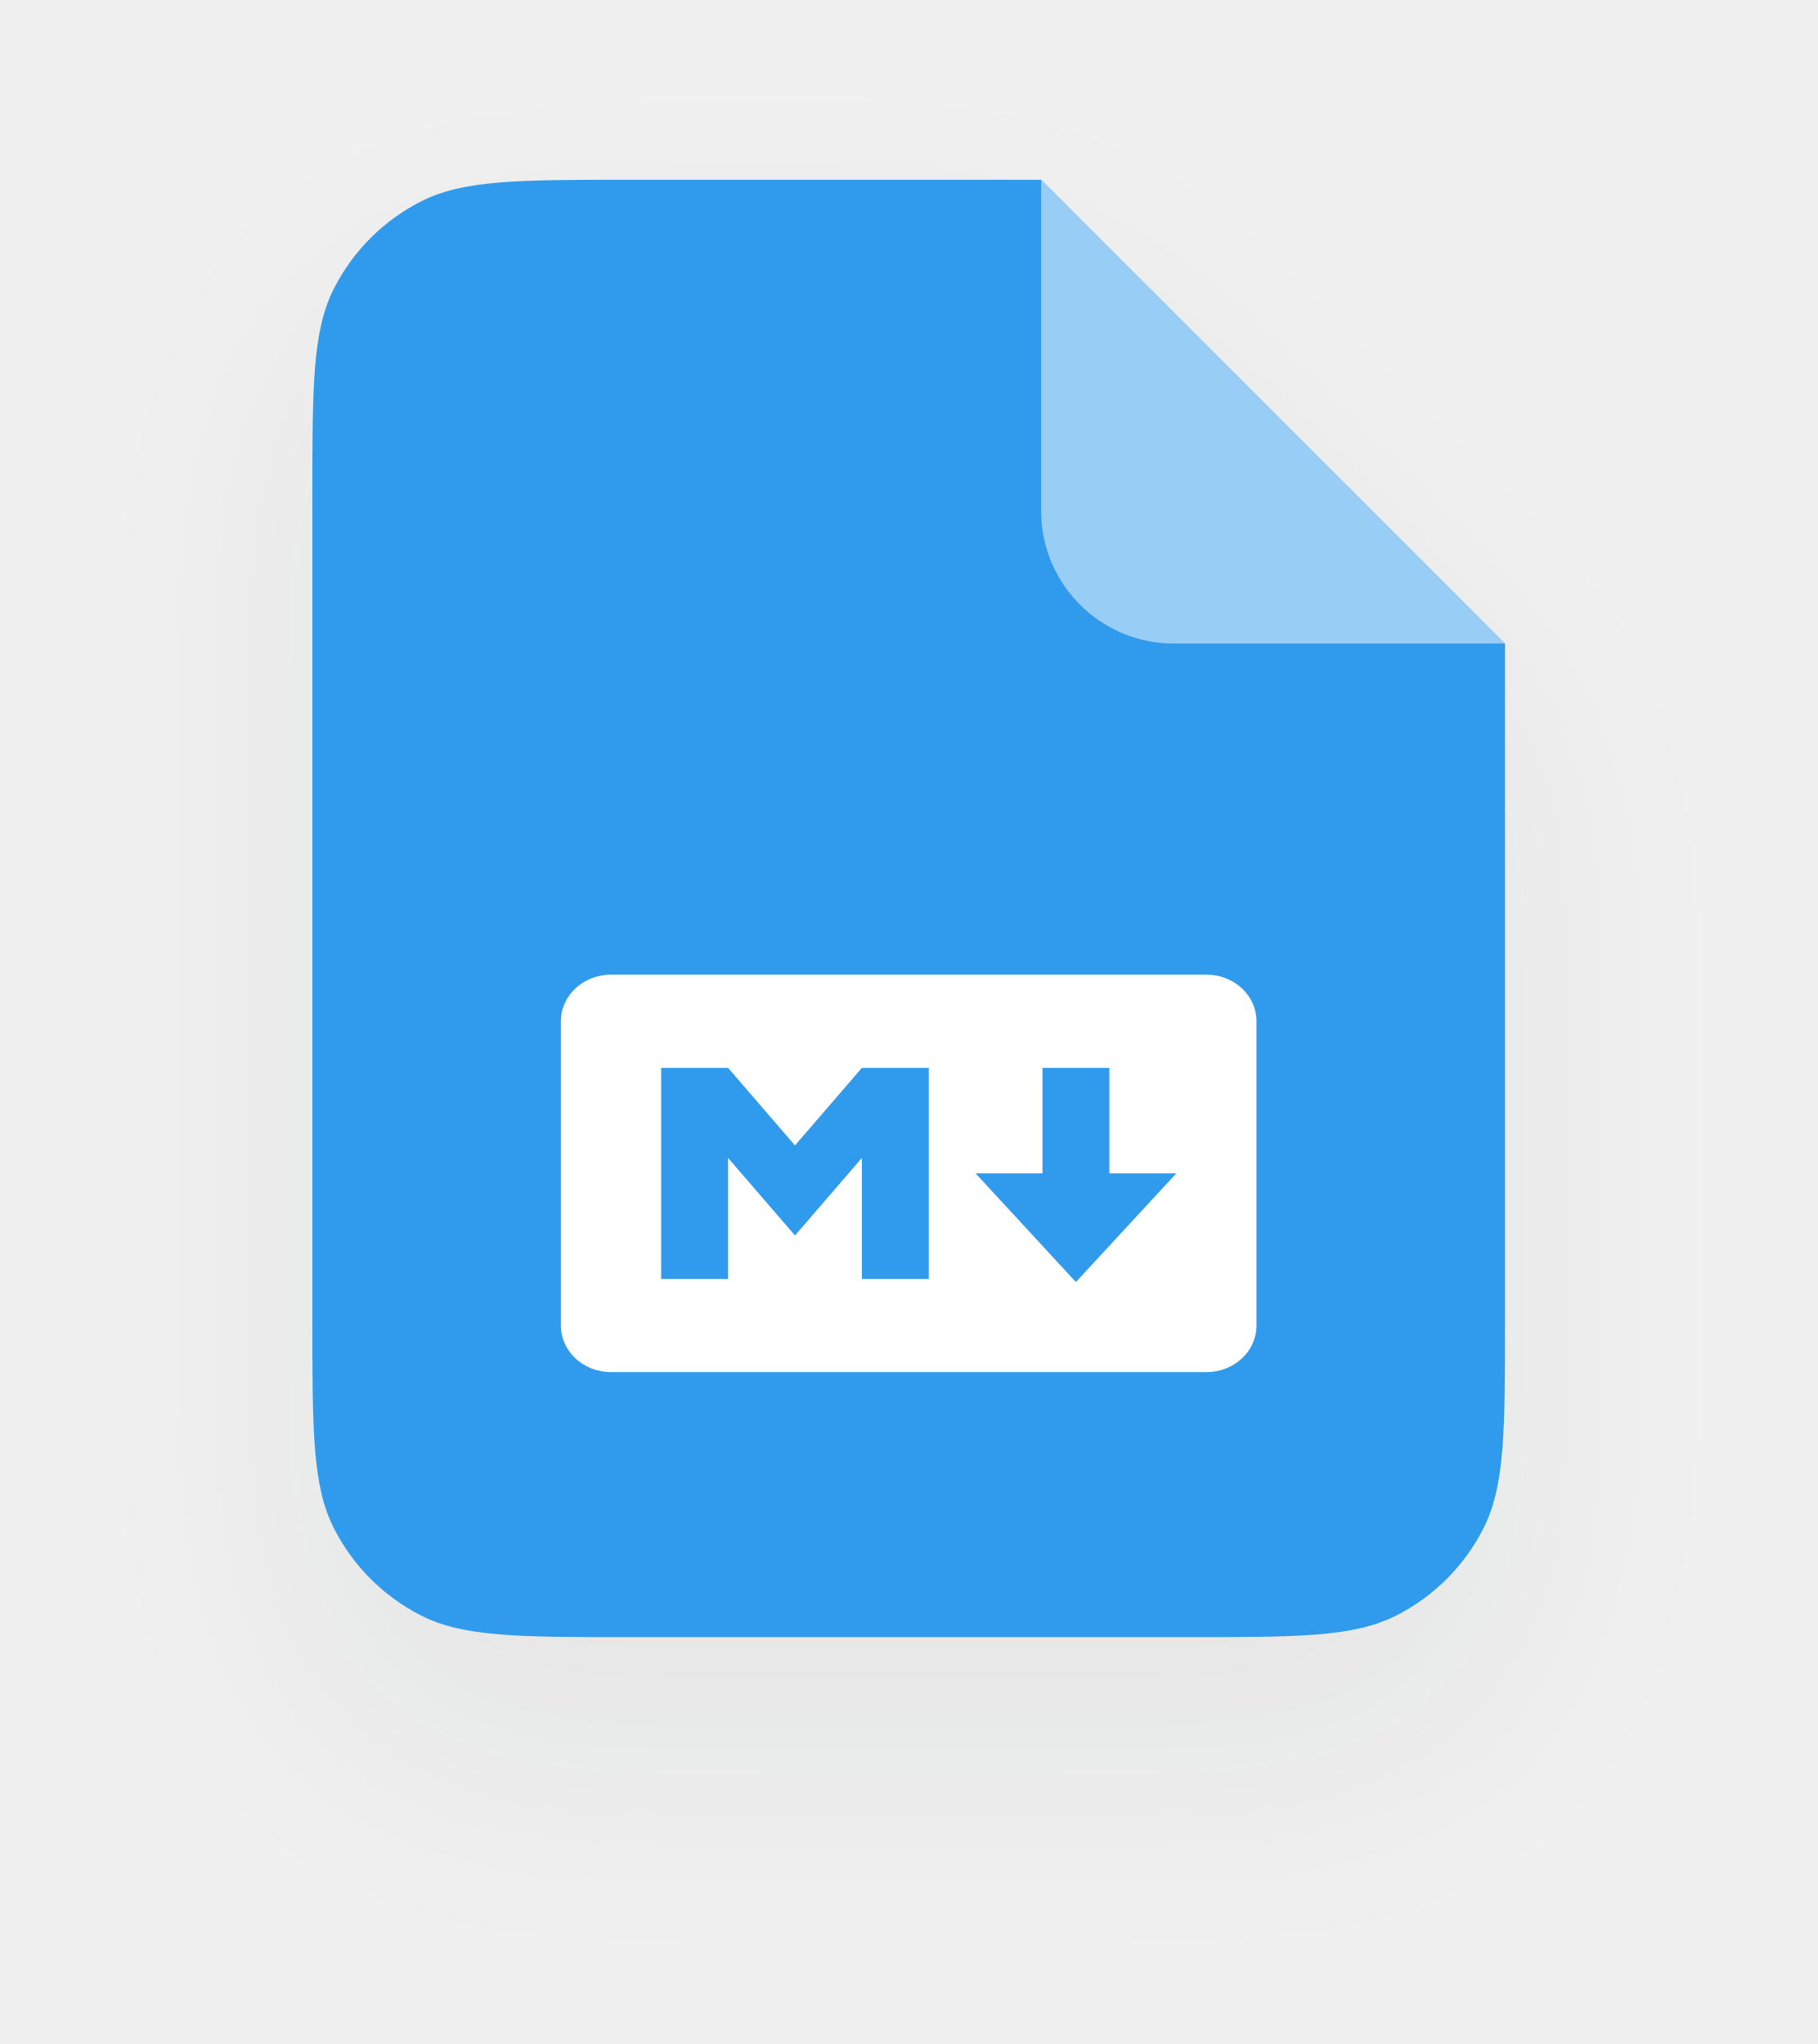
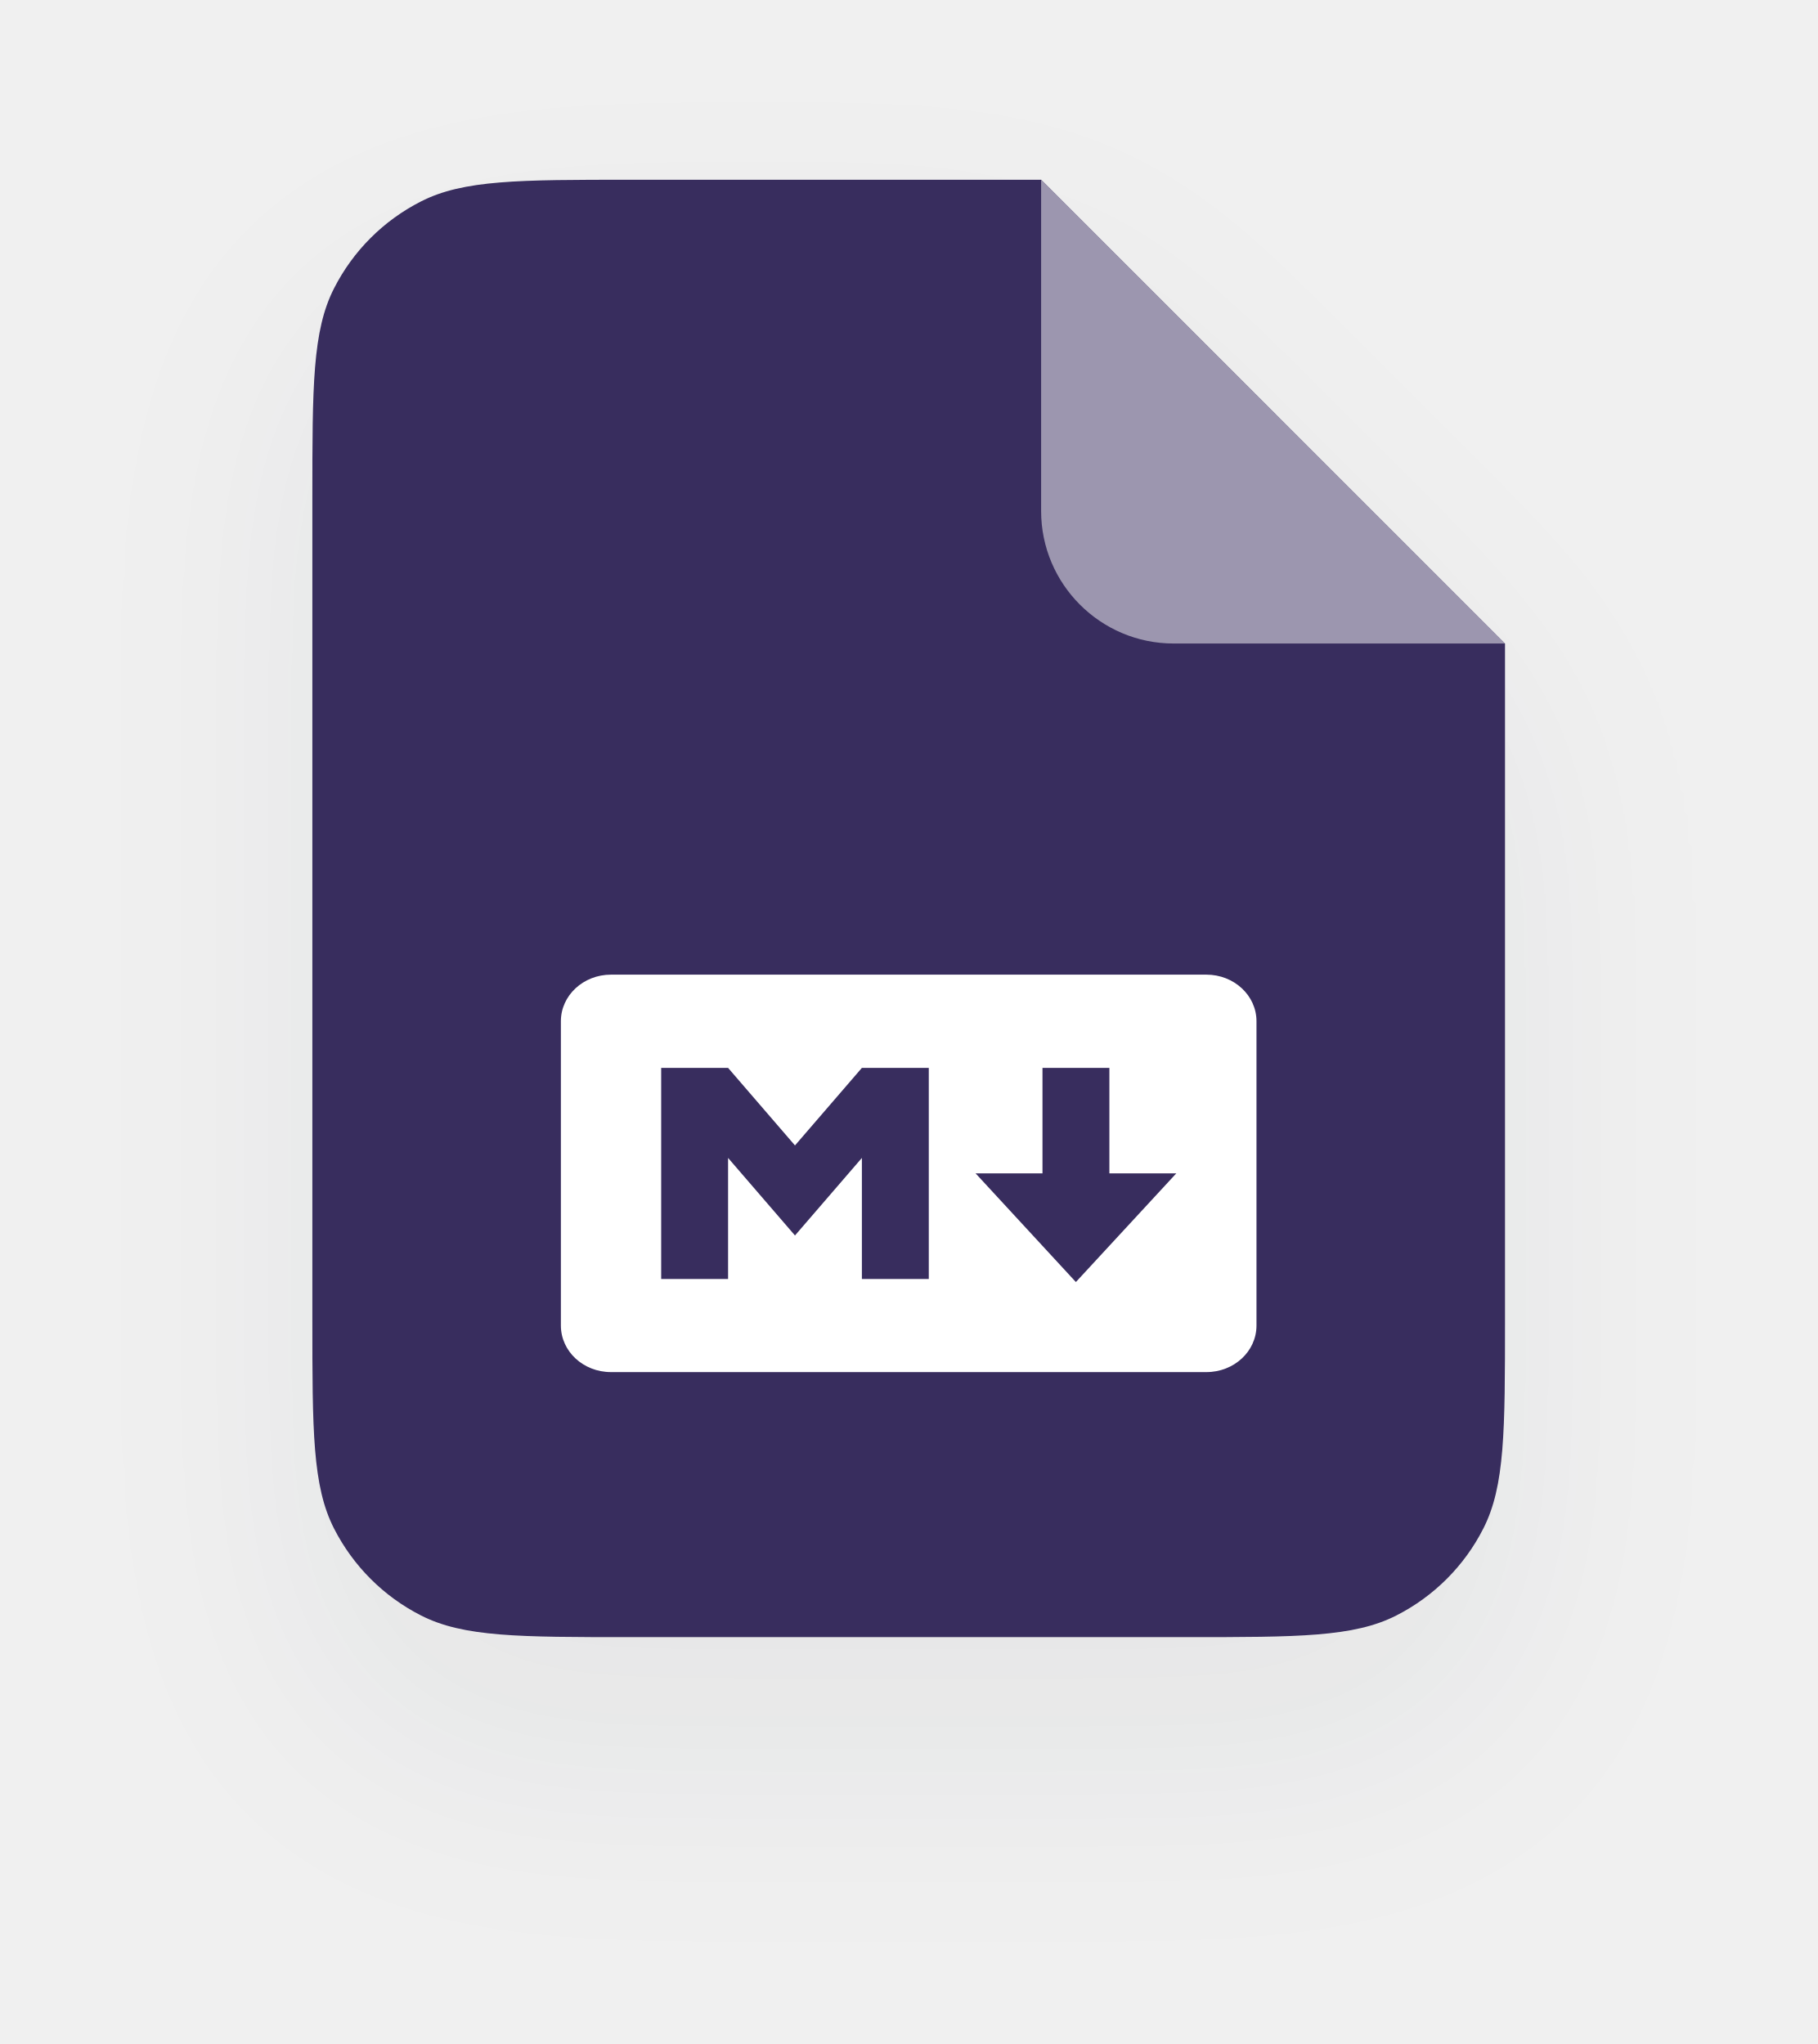
<svg xmlns="http://www.w3.org/2000/svg" width="16" height="18" viewBox="0 0 16 18" fill="none">
  <g filter="url(#filter0_d_3434_2745)">
-     <path d="M2.75 4.383C2.75 3.403 2.75 2.913 2.941 2.539C3.109 2.209 3.376 1.942 3.706 1.774C4.08 1.583 4.57 1.583 5.55 1.583H9.167L13.25 5.667V11.617C13.25 12.597 13.25 13.087 13.059 13.461C12.892 13.79 12.624 14.058 12.294 14.226C11.92 14.417 11.43 14.417 10.45 14.417H5.55C4.57 14.417 4.08 14.417 3.706 14.226C3.376 14.058 3.109 13.79 2.941 13.461C2.75 13.087 2.75 12.597 2.75 11.617V4.383Z" fill="#309BEC" />
+     <path d="M2.75 4.383C2.75 3.403 2.75 2.913 2.941 2.539C3.109 2.209 3.376 1.942 3.706 1.774C4.08 1.583 4.57 1.583 5.55 1.583H9.167L13.25 5.667V11.617C13.25 12.597 13.25 13.087 13.059 13.461C12.892 13.79 12.624 14.058 12.294 14.226C11.92 14.417 11.43 14.417 10.45 14.417H5.55C4.57 14.417 4.08 14.417 3.706 14.226C3.376 14.058 3.109 13.79 2.941 13.461C2.75 13.087 2.75 12.597 2.75 11.617V4.383Z" fill="#382d5e" />
  </g>
  <path fill-rule="evenodd" clip-rule="evenodd" d="M10.621 12.083H5.379C5.135 12.083 4.938 11.9 4.938 11.673V8.993C4.938 8.767 5.135 8.583 5.379 8.583H10.621C10.865 8.583 11.062 8.767 11.062 8.993V11.673C11.062 11.9 10.865 12.083 10.621 12.083ZM6.41 11.263V10.197L6.999 10.88L7.588 10.197V11.263H8.177V9.404H7.588L6.999 10.087L6.41 9.404H5.821V11.263H6.41ZM9.767 10.333H10.356L9.472 11.29L8.589 10.333H9.178V9.404H9.767V10.333Z" fill="white" />
  <path opacity="0.5" d="M9.166 1.583L13.25 5.667H10.333C9.689 5.667 9.166 5.144 9.166 4.5V1.583Z" fill="white" />
  <defs>
    <filter id="filter0_d_3434_2745" x="0.75" y="0.583" width="14.5" height="16.833" filterUnits="userSpaceOnUse" color-interpolation-filters="sRGB">
      <feFlood flood-opacity="0" result="BackgroundImageFix" />
      <feColorMatrix in="SourceAlpha" type="matrix" values="0 0 0 0 0 0 0 0 0 0 0 0 0 0 0 0 0 0 127 0" result="hardAlpha" />
      <feOffset dy="1" />
      <feGaussianBlur stdDeviation="1" />
      <feColorMatrix type="matrix" values="0 0 0 0 0.063 0 0 0 0 0.094 0 0 0 0 0.157 0 0 0 0.05 0" />
      <feBlend mode="normal" in2="BackgroundImageFix" result="effect1_dropShadow_3434_2745" />
      <feBlend mode="normal" in="SourceGraphic" in2="effect1_dropShadow_3434_2745" result="shape" />
    </filter>
  </defs>
</svg>
